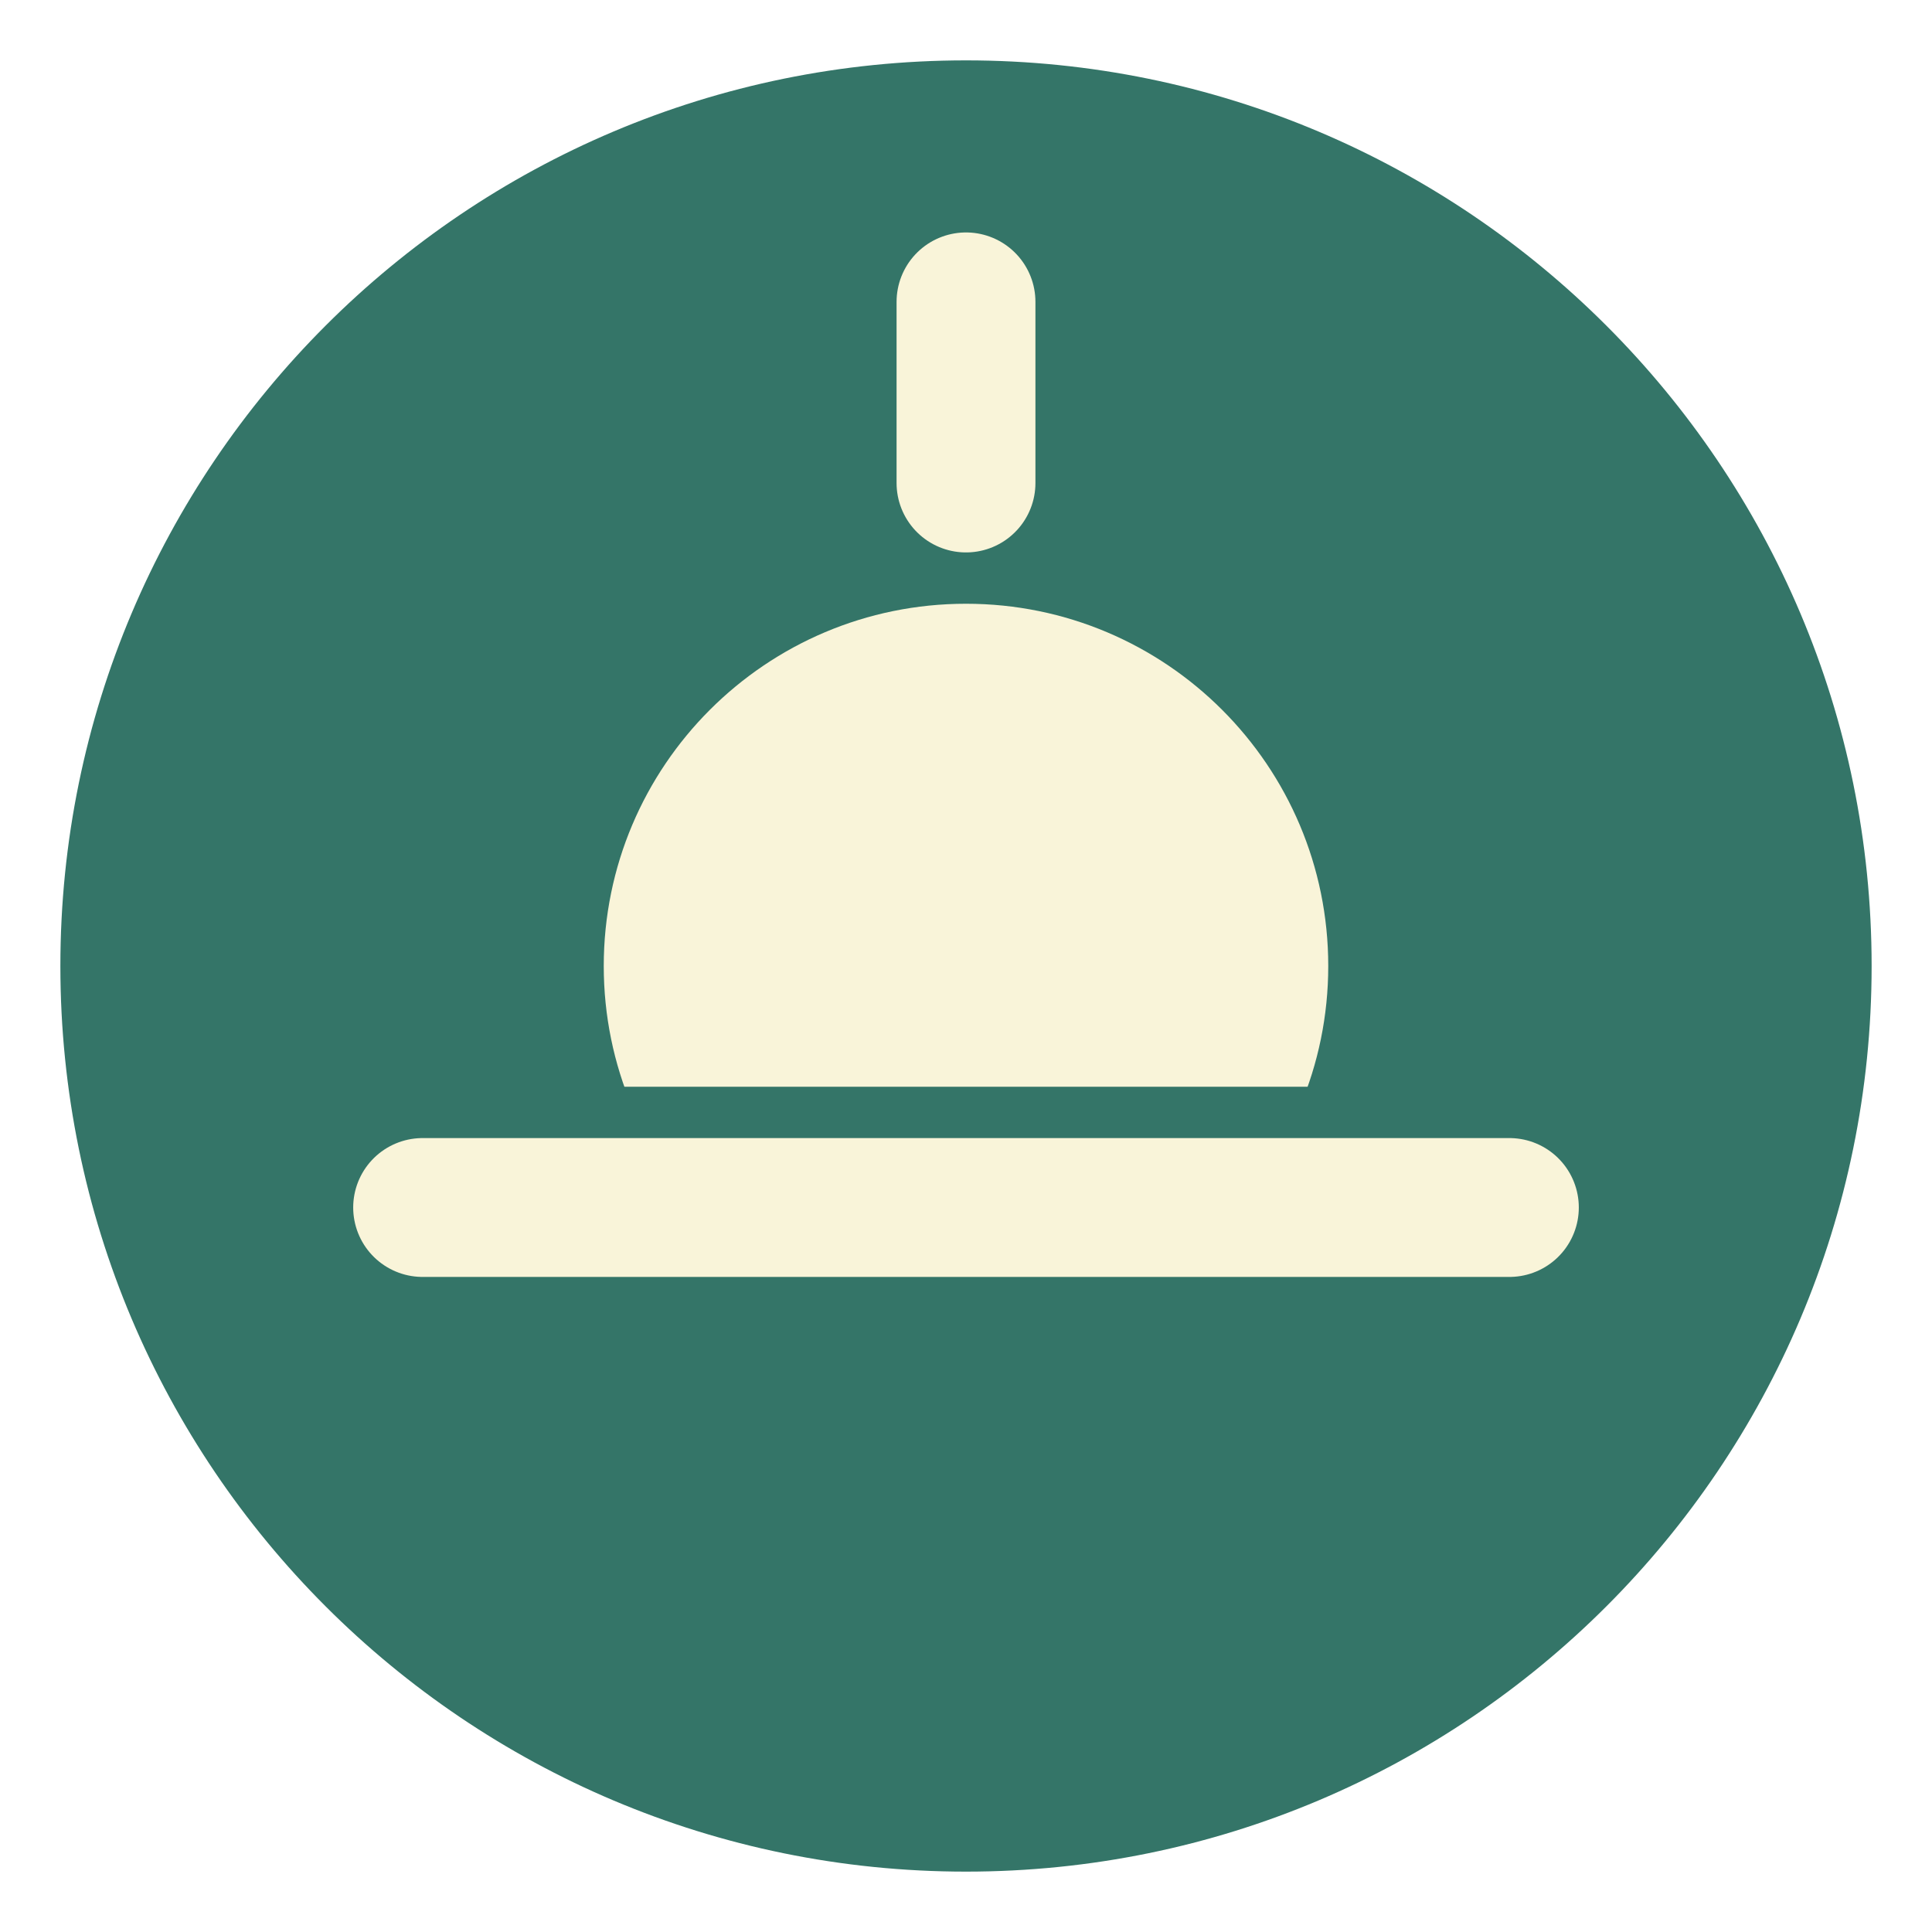
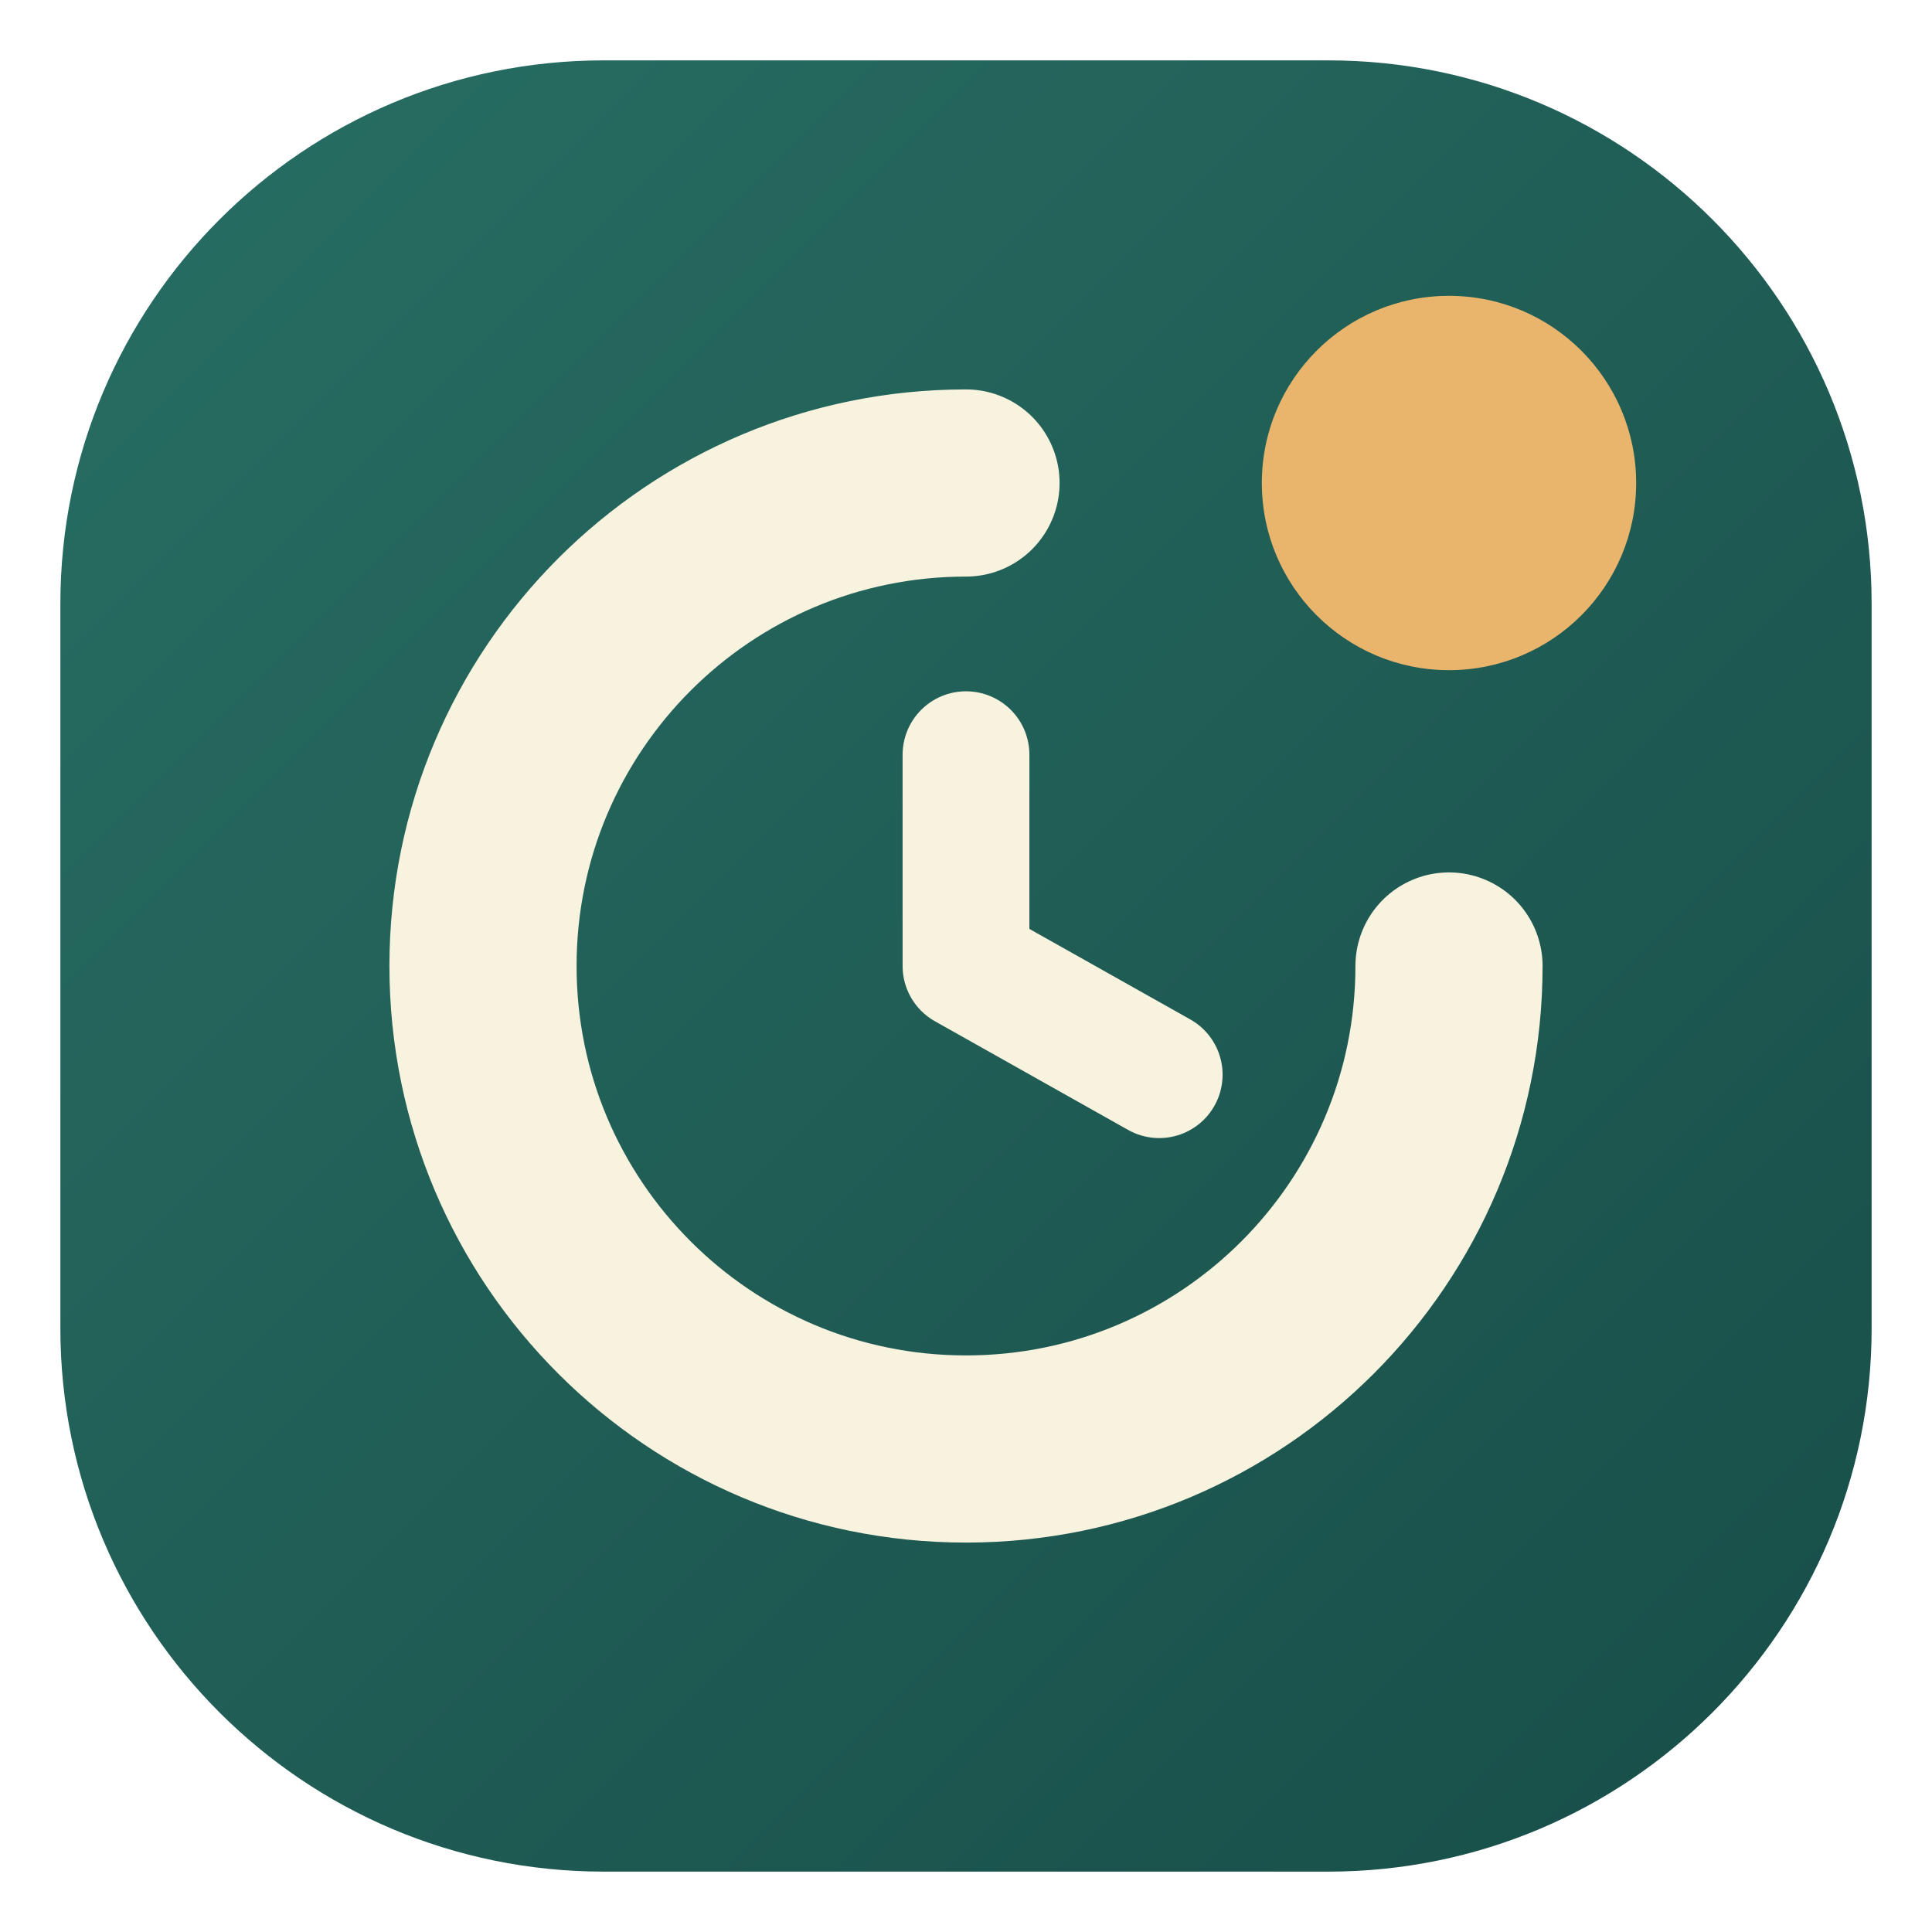
- <svg xmlns="http://www.w3.org/2000/svg" viewBox="0 0 32 32" fill="none">
-   <circle cx="16" cy="16" r="15" fill="#347568" />
-   <circle cx="16" cy="16" r="6" fill="#F9F4D9" />
-   <path d="M7 18h19v7H7z" fill="#347568" />
-   <path d="M7 20h18M16 5v3" stroke="#F9F4D9" stroke-width="2.3" stroke-linecap="round" />
+ <svg xmlns="http://www.w3.org/2000/svg" viewBox="0 0 32 32" fill="none" role="img" aria-labelledby="title desc">
+   <defs>
+     <linearGradient id="surface" x1="0" y1="0" x2="32" y2="32" gradientUnits="userSpaceOnUse">
+       <stop stop-color="#286F64" />
+       <stop offset="1" stop-color="#174C47" />
+     </linearGradient>
+   </defs>
+   <rect x="1" y="1" width="30" height="30" rx="9" fill="url(#surface)" />
+   <path d="M24 16A8 8 0 1 1 16 8" stroke="#F8F3DF" stroke-width="3.1" stroke-linecap="round" />
+   <path d="M16 12.5V16L19.2 17.8" stroke="#F8F3DF" stroke-width="2.1" stroke-linecap="round" stroke-linejoin="round" />
+   <circle cx="24" cy="8" r="3.1" fill="#E9B56D" />
</svg>
